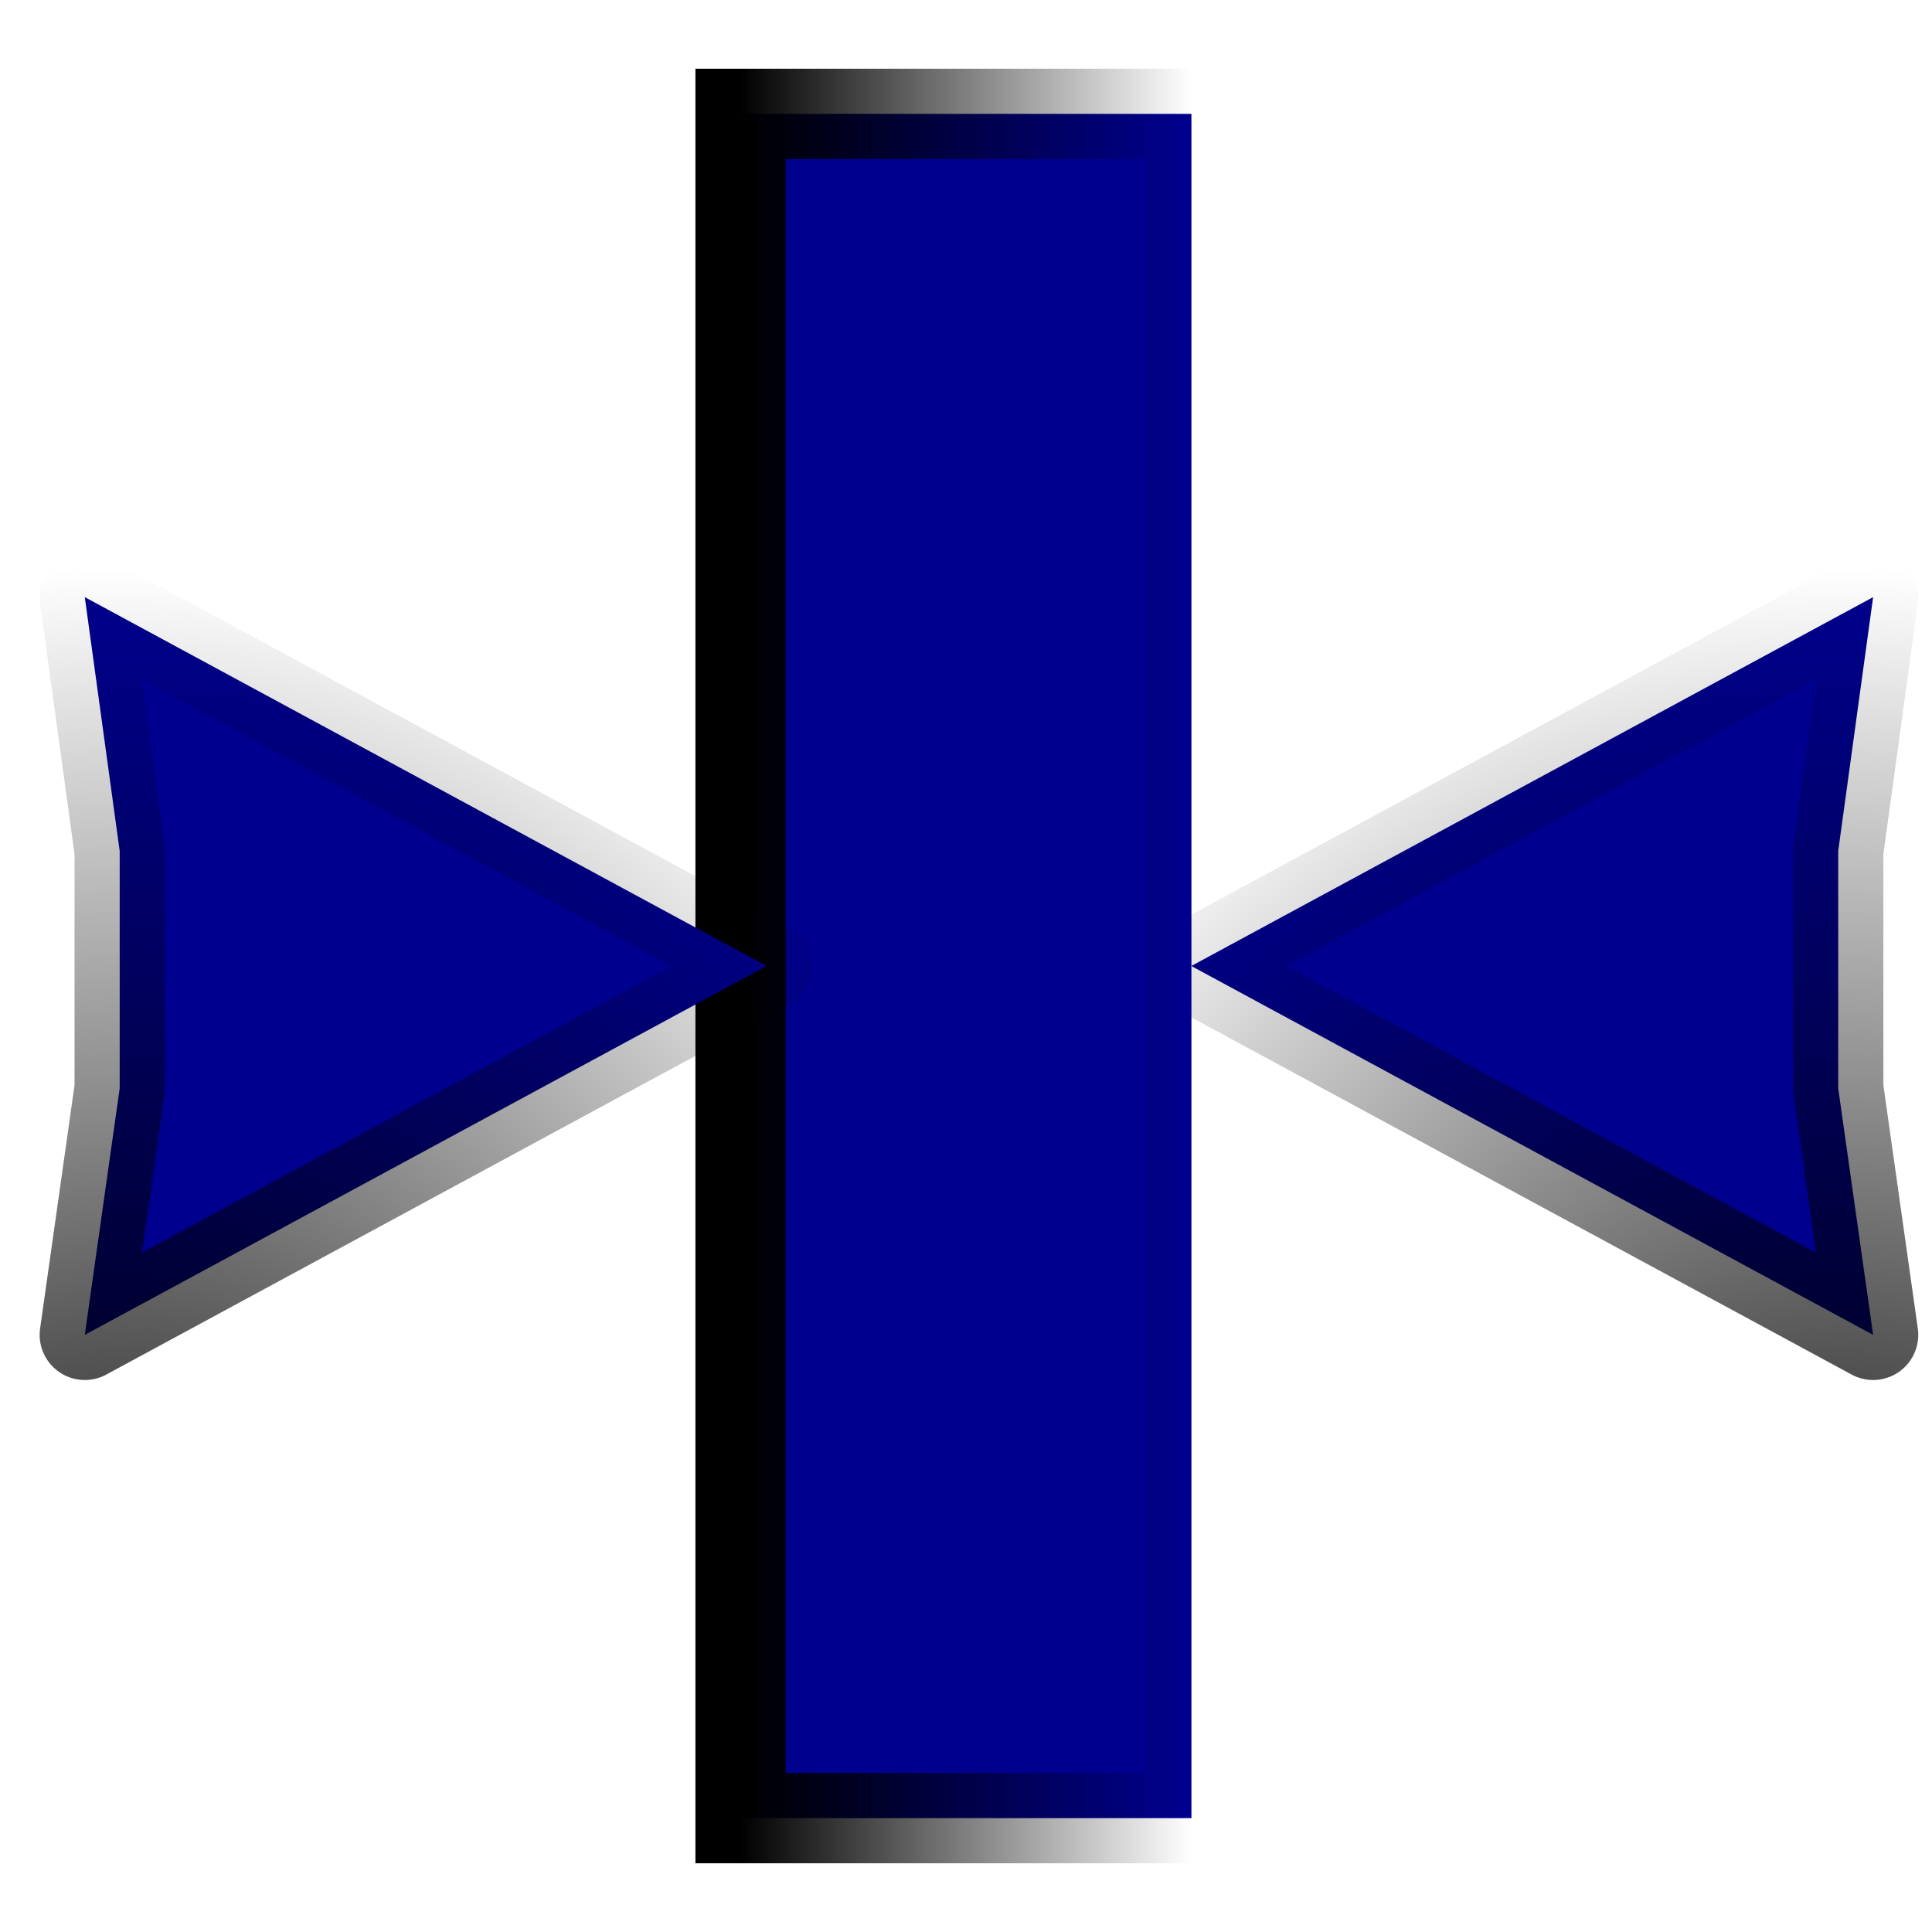
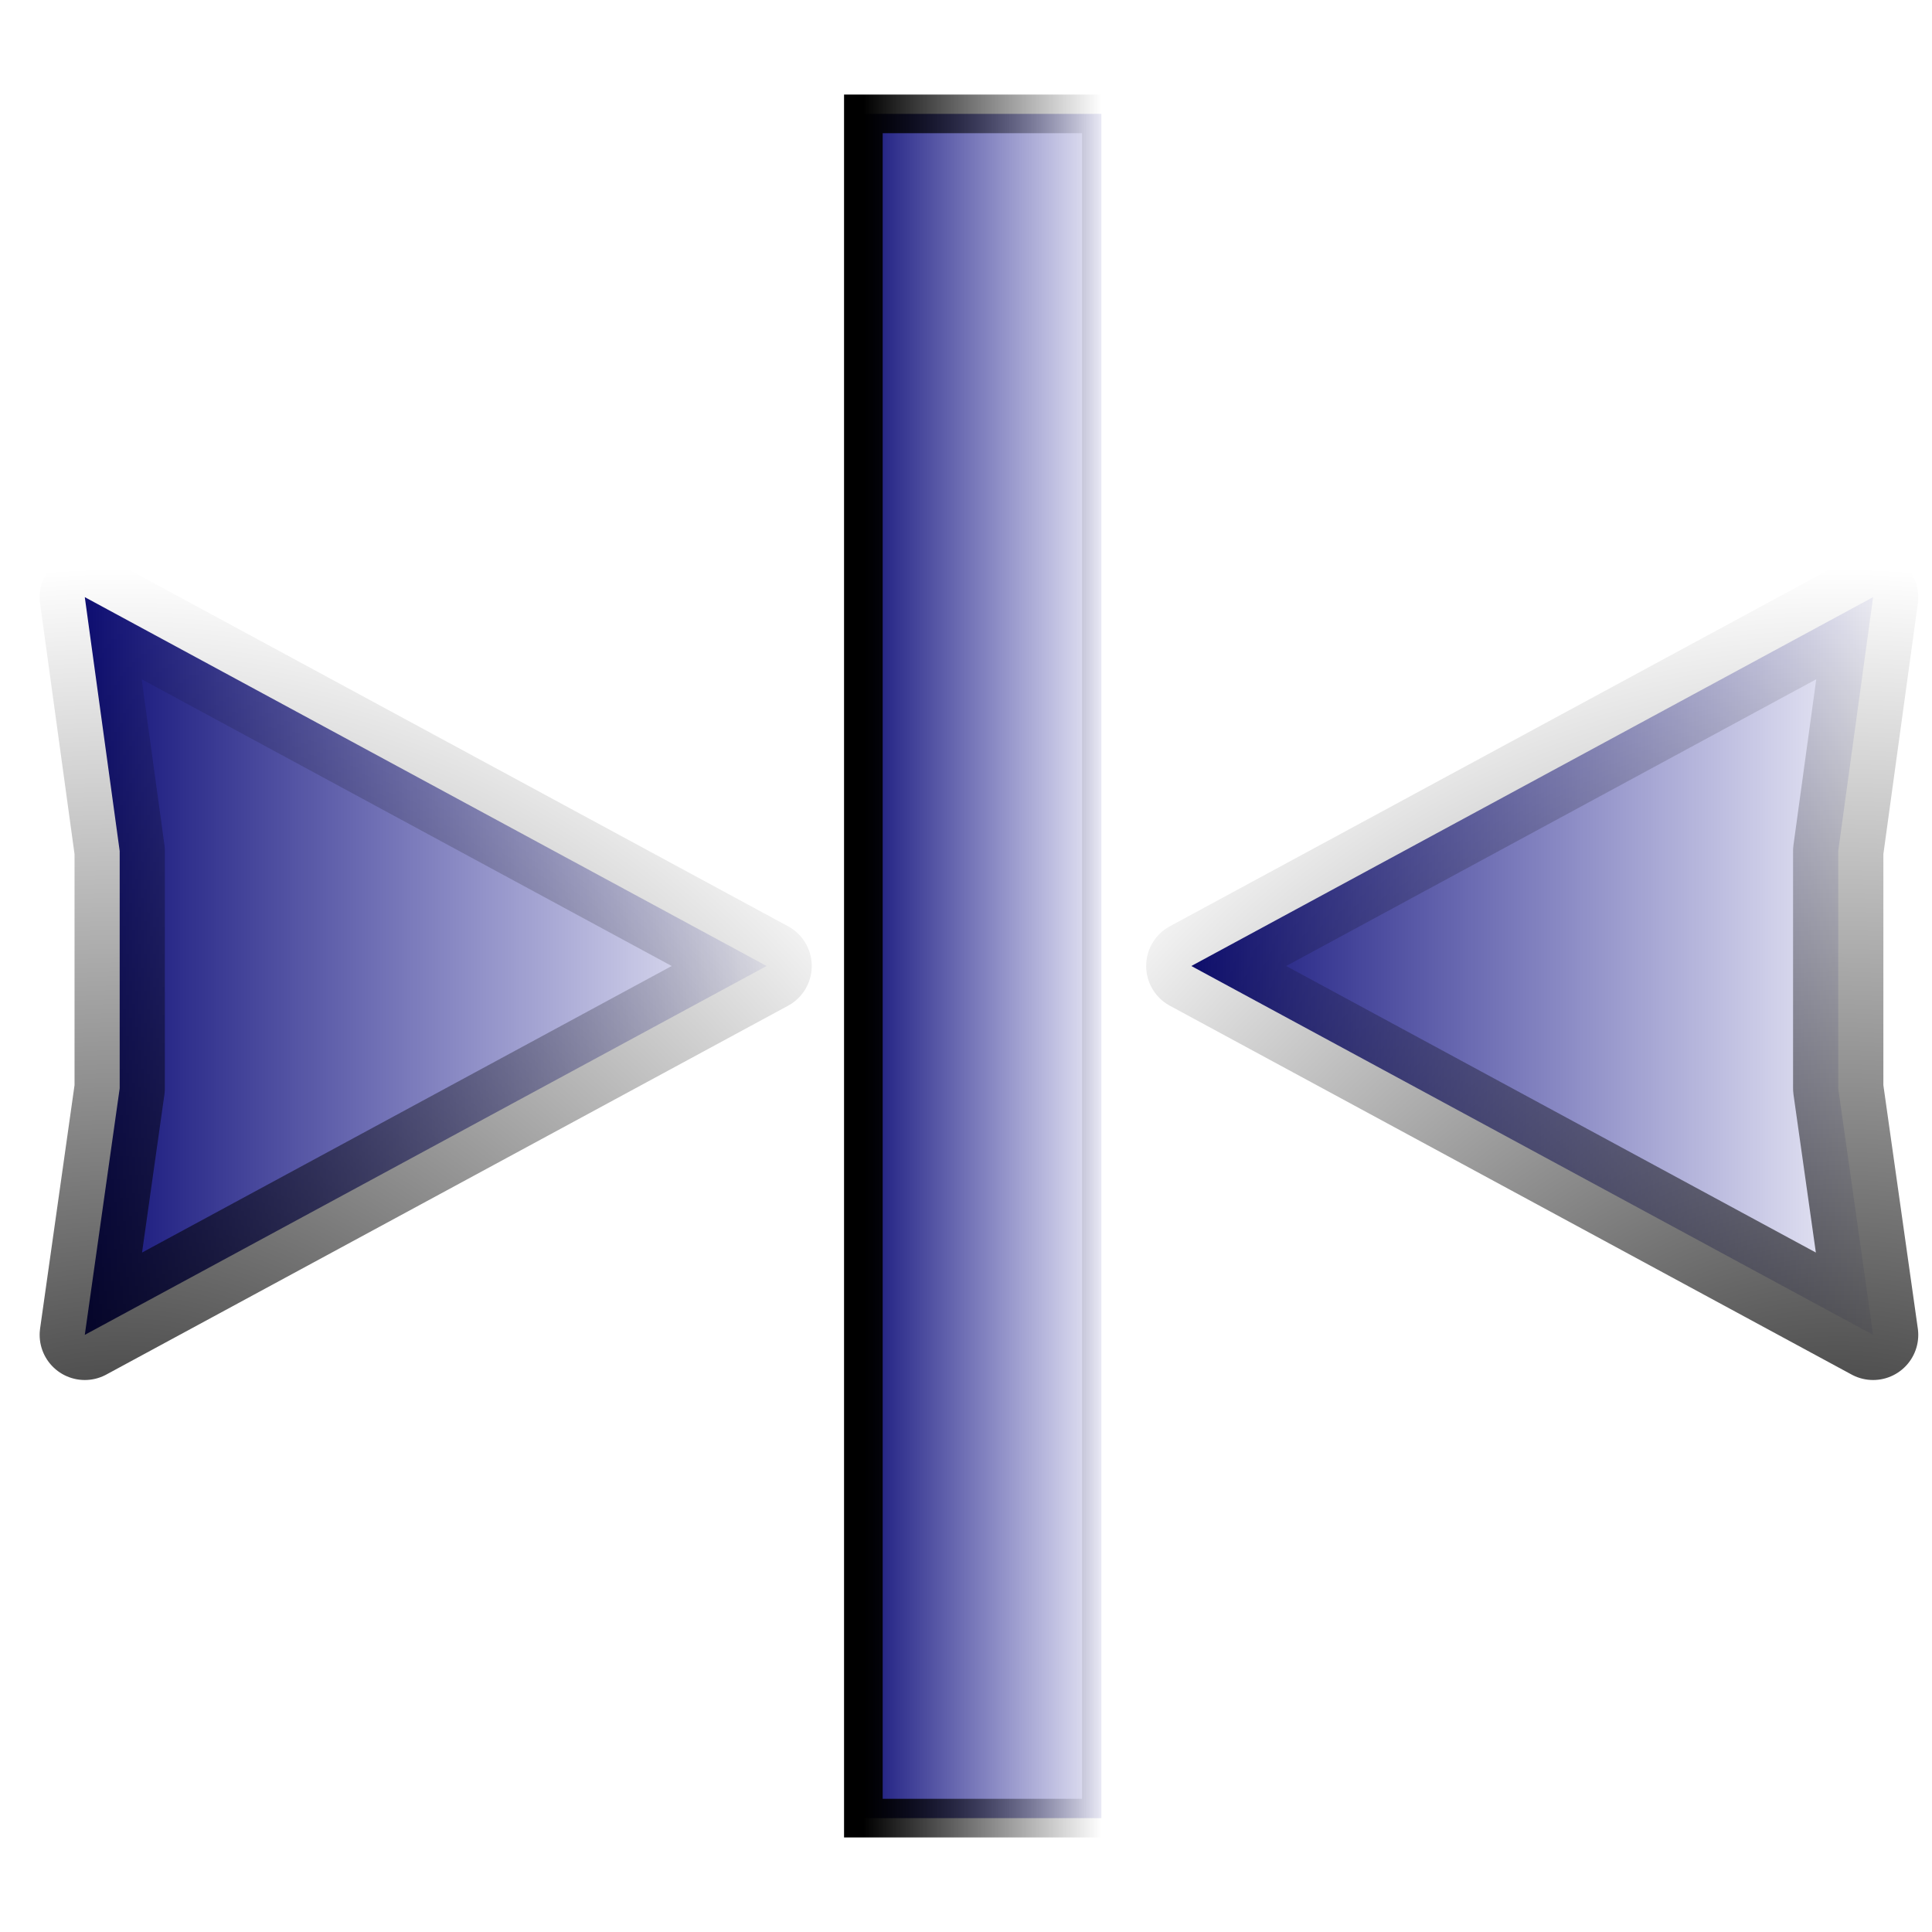
<svg xmlns="http://www.w3.org/2000/svg" xmlns:xlink="http://www.w3.org/1999/xlink" version="1.0" width="100" height="100" id="svg2">
  <defs id="defs4">
+     <linearGradient id="linearGradient3766">
+       <stop style="stop-color:#00006b;stop-opacity:1;" offset="0" id="stop3768" />
+       <stop style="stop-color:#00008f;stop-opacity:0;" offset="1" id="stop3770" />
+     </linearGradient>
    <linearGradient id="linearGradient3189-6">
      <stop id="stop3191-9" style="stop-color:#000000;stop-opacity:1" offset="0" />
      <stop id="stop3193-3" style="stop-color:#000000;stop-opacity:0" offset="1" />
    </linearGradient>
-     <radialGradient r="42.138" fy="48.854" fx="50.059" cy="48.854" cx="50.059" gradientTransform="matrix(-2.319372,0,0,2.599366,203.3606,-4.759739)" gradientUnits="userSpaceOnUse" id="radialGradient3136" xlink:href="#linearGradient3189-6" />
-     <linearGradient xlink:href="#linearGradient3189-6" id="linearGradient3776" x1="-8.898" y1="50.703" x2="16.314" y2="50.703" gradientUnits="userSpaceOnUse" gradientTransform="matrix(0.9256103,0,0,1.400188,11.62619,-21.24429)" />
-     <radialGradient xlink:href="#linearGradient3189-6" id="radialGradient3782" gradientUnits="userSpaceOnUse" gradientTransform="matrix(-2.319372,0,0,2.599366,203.3606,-4.759739)" cx="50.059" cy="48.854" fx="50.059" fy="48.854" r="42.138" />
-     <linearGradient xlink:href="#linearGradient3189-6" id="linearGradient3784" gradientUnits="userSpaceOnUse" gradientTransform="matrix(0.9256103,0,0,1.400188,11.62619,-21.24429)" x1="-8.898" y1="50.703" x2="16.314" y2="50.703" />
-     <linearGradient xlink:href="#linearGradient3189-6" id="linearGradient2993" gradientUnits="userSpaceOnUse" gradientTransform="matrix(0.9256103,0,0,1.400188,46.56818,-20.9943)" x1="-8.898" y1="50.703" x2="16.314" y2="50.703" />
+     <linearGradient xlink:href="#linearGradient3189-6" id="linearGradient2993" gradientUnits="userSpaceOnUse" gradientTransform="matrix(0.4886356,0,0,1.400188,49.03578,-20.9943)" x1="-8.898" y1="50.703" x2="16.314" y2="50.703" />
    <radialGradient xlink:href="#linearGradient3189-6" id="radialGradient2996" gradientUnits="userSpaceOnUse" gradientTransform="matrix(-1.28534,0,0,1.446221,159.4888,19.67217)" cx="50.059" cy="48.854" fx="50.059" fy="48.854" r="42.138" />
-     <radialGradient xlink:href="#linearGradient3189-6-0" id="radialGradient2996-5" gradientUnits="userSpaceOnUse" gradientTransform="matrix(-1.28534,0,0,1.446221,159.4888,19.64071)" cx="50.059" cy="48.854" fx="50.059" fy="48.854" r="42.138" />
    <linearGradient id="linearGradient3189-6-0">
      <stop id="stop3191-9-2" style="stop-color:#000000;stop-opacity:1" offset="0" />
      <stop id="stop3193-3-6" style="stop-color:#000000;stop-opacity:0" offset="1" />
    </linearGradient>
    <radialGradient r="42.138" fy="48.854" fx="50.059" cy="48.854" cx="50.059" gradientTransform="matrix(1.28534,0,0,1.446221,-58.14792,19.67217)" gradientUnits="userSpaceOnUse" id="radialGradient3013" xlink:href="#linearGradient3189-6-0" />
+     <linearGradient xlink:href="#linearGradient3766" id="linearGradient3772" x1="35.995" y1="50" x2="64.005" y2="50" gradientUnits="userSpaceOnUse" gradientTransform="matrix(0.5279063,0,0,1,24.45214,0)" />
+     <linearGradient xlink:href="#linearGradient3766" id="linearGradient3774" x1="59.325" y1="50" x2="99.289" y2="50" gradientUnits="userSpaceOnUse" />
+     <linearGradient xlink:href="#linearGradient3766" id="linearGradient3777" x1="2.052" y1="50" x2="42.016" y2="50" gradientUnits="userSpaceOnUse" />
  </defs>
-   <path style="fill:#00008f;fill-opacity:1;fill-rule:evenodd;stroke:url(#radialGradient2996);stroke-width:4.674;stroke-linecap:round;stroke-linejoin:round;stroke-miterlimit:4;stroke-opacity:1;stroke-dasharray:none;stroke-dashoffset:0" id="path3176" d="M 95.146,44.049 96.952,30.908 61.662,50 96.952,69.092 95.146,56.332 c 0,-4.094 0,-8.189 0,-12.283 z" />
-   <rect style="fill:#00008f;fill-opacity:1;stroke:url(#linearGradient2993);stroke-width:4.674;stroke-miterlimit:4;stroke-dasharray:none" id="rect3000" width="23.336" height="88.212" x="38.332" y="5.894" />
-   <path style="fill:#00008f;fill-opacity:1;fill-rule:evenodd;stroke:url(#radialGradient3013);stroke-width:4.674;stroke-linecap:round;stroke-linejoin:round;stroke-miterlimit:4;stroke-opacity:1;stroke-dasharray:none;stroke-dashoffset:0" id="path3176-0" d="M 6.195,44.049 4.389,30.908 39.679,50 4.389,69.092 6.195,56.332 c 0,-4.094 0,-8.189 0,-12.283 z" />
+   <path style="fill:url(#linearGradient3774);fill-opacity:1;fill-rule:evenodd;stroke:url(#radialGradient2996);stroke-width:4.674;stroke-linecap:round;stroke-linejoin:round;stroke-miterlimit:4;stroke-opacity:1;stroke-dasharray:none;stroke-dashoffset:0" id="path3176" d="M 95.146,44.049 96.952,30.908 61.662,50 96.952,69.092 95.146,56.332 c 0,-4.094 0,-8.189 0,-12.283 z" />
+   <rect style="fill:url(#linearGradient3772);fill-opacity:1;stroke:url(#linearGradient2993);stroke-width:2;stroke-miterlimit:4;stroke-dasharray:none" id="rect3000" width="12.319" height="88.212" x="44.688" y="5.894" />
+   <path style="fill:url(#linearGradient3777);fill-opacity:1;fill-rule:evenodd;stroke:url(#radialGradient3013);stroke-width:4.674;stroke-linecap:round;stroke-linejoin:round;stroke-miterlimit:4;stroke-opacity:1;stroke-dasharray:none;stroke-dashoffset:0" id="path3176-0" d="M 6.195,44.049 4.389,30.908 39.679,50 4.389,69.092 6.195,56.332 c 0,-4.094 0,-8.189 0,-12.283 z" />
</svg>
